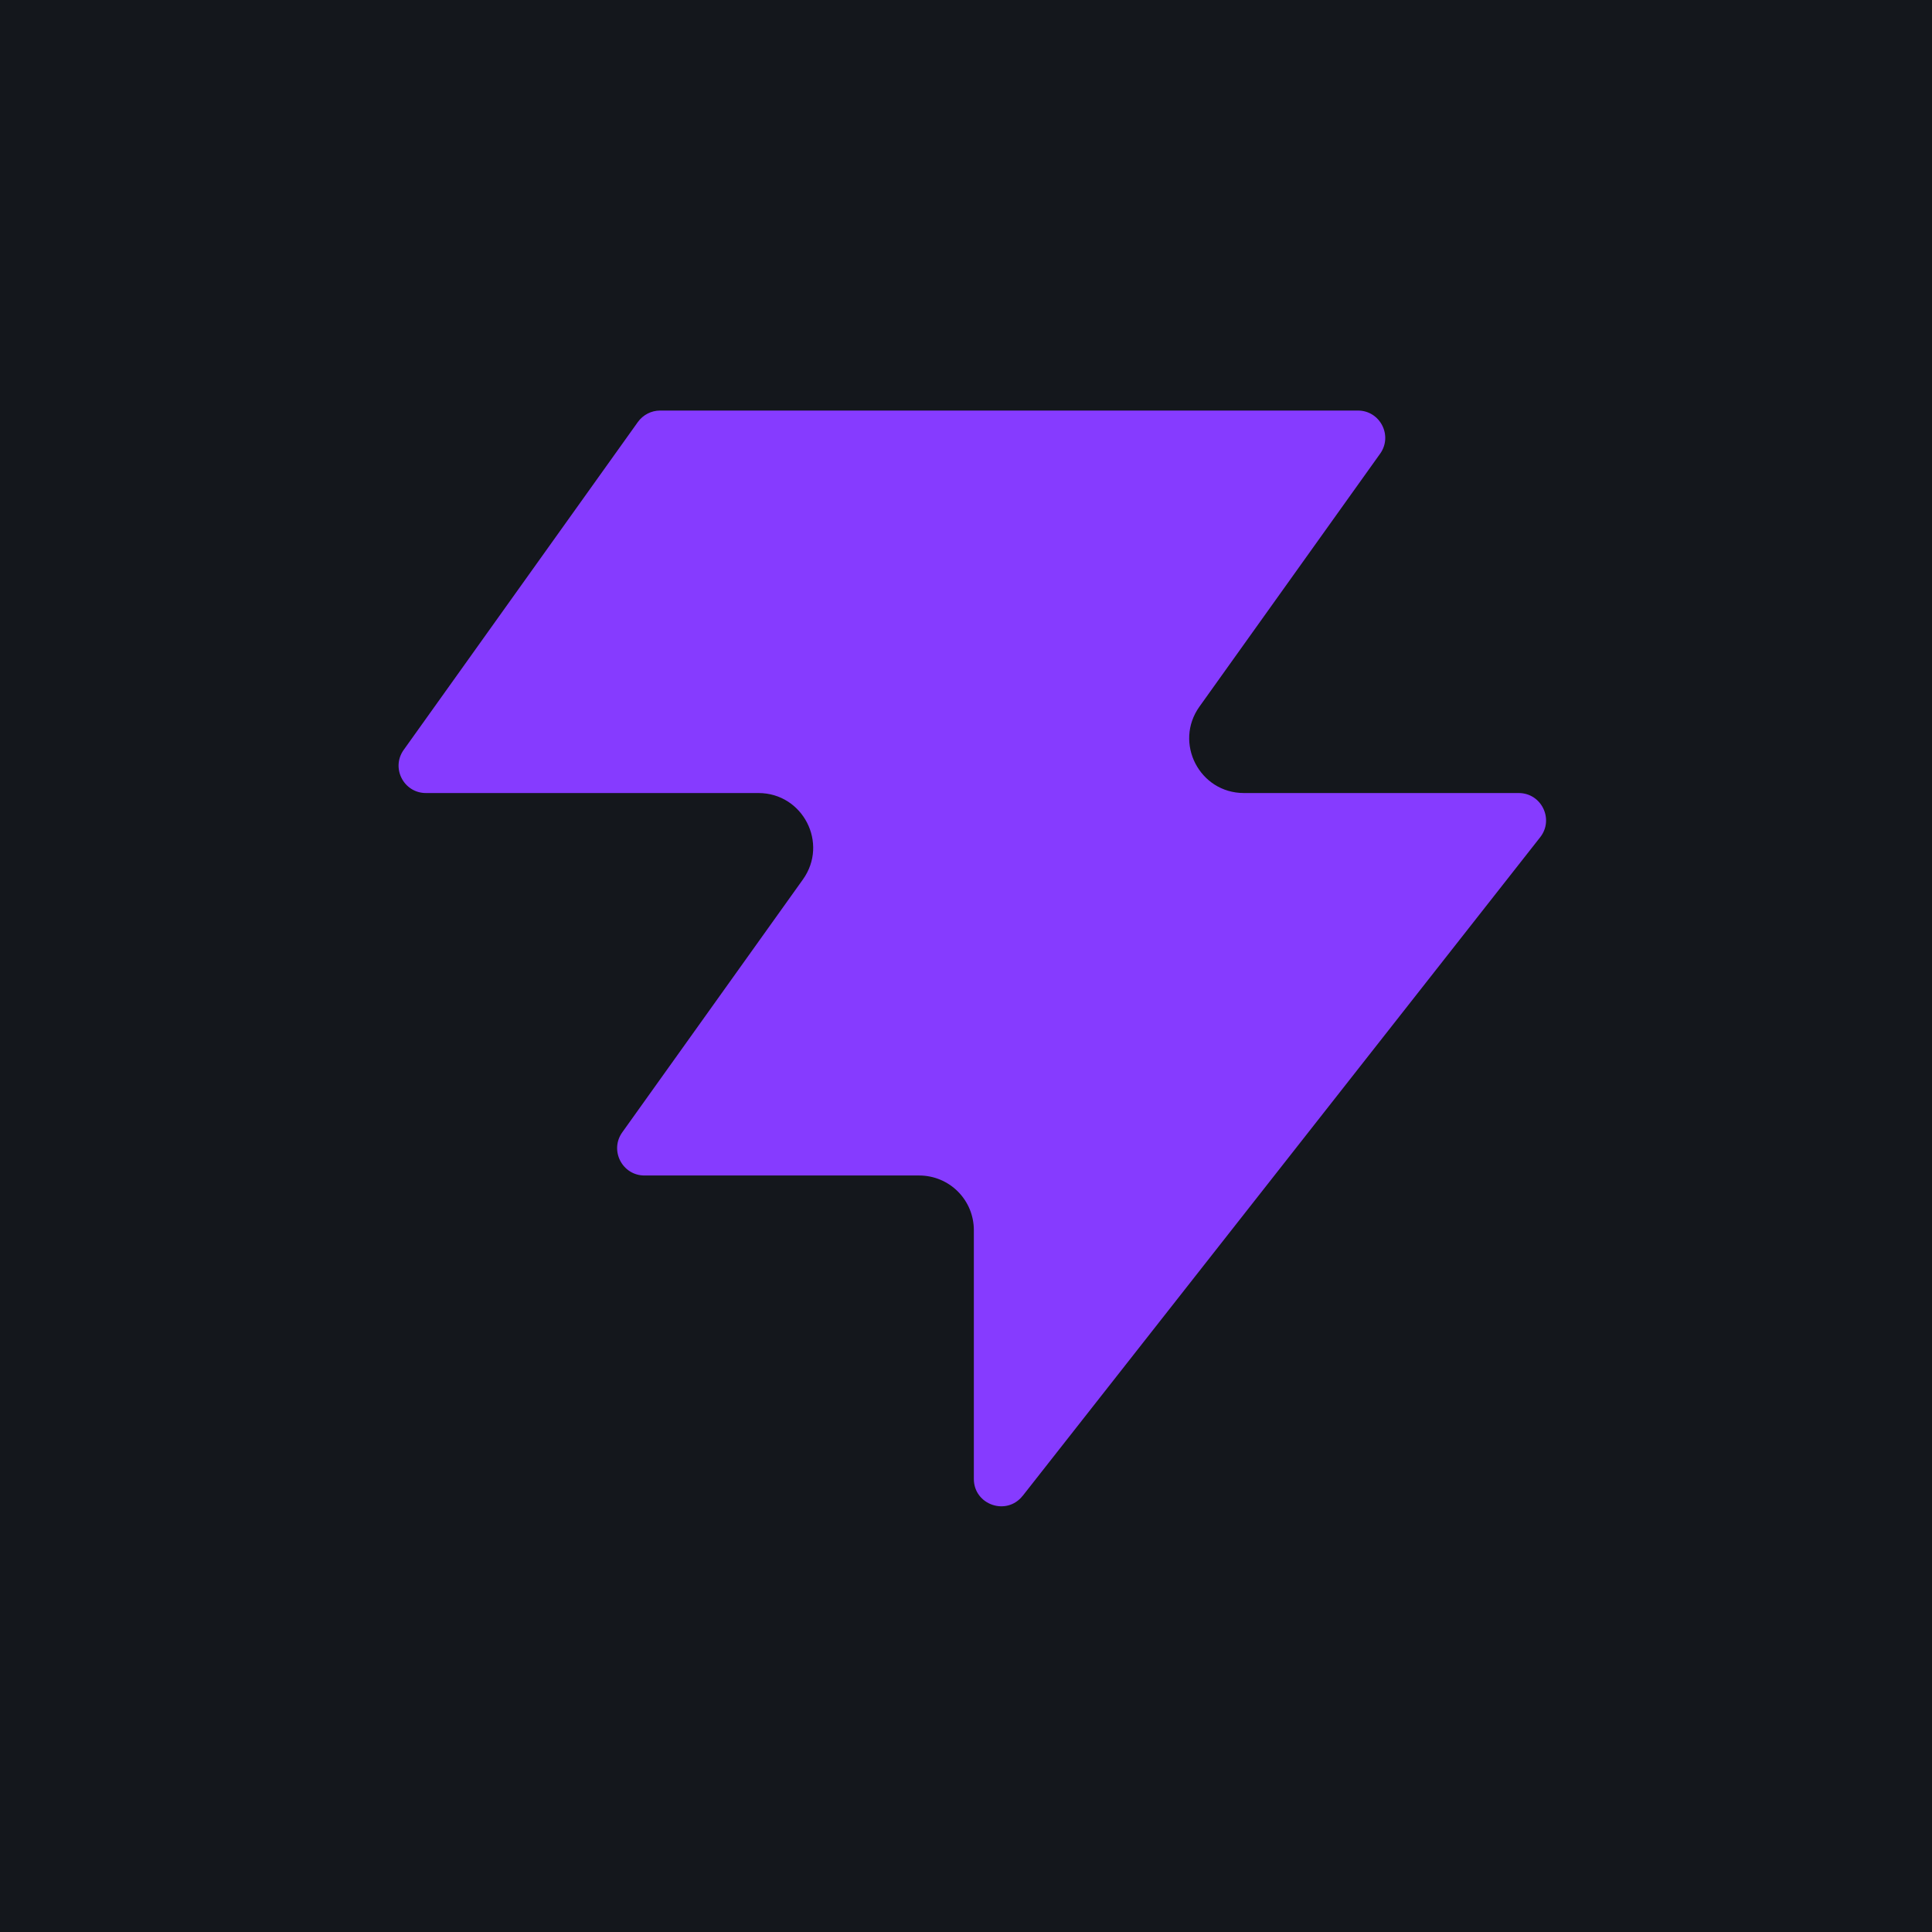
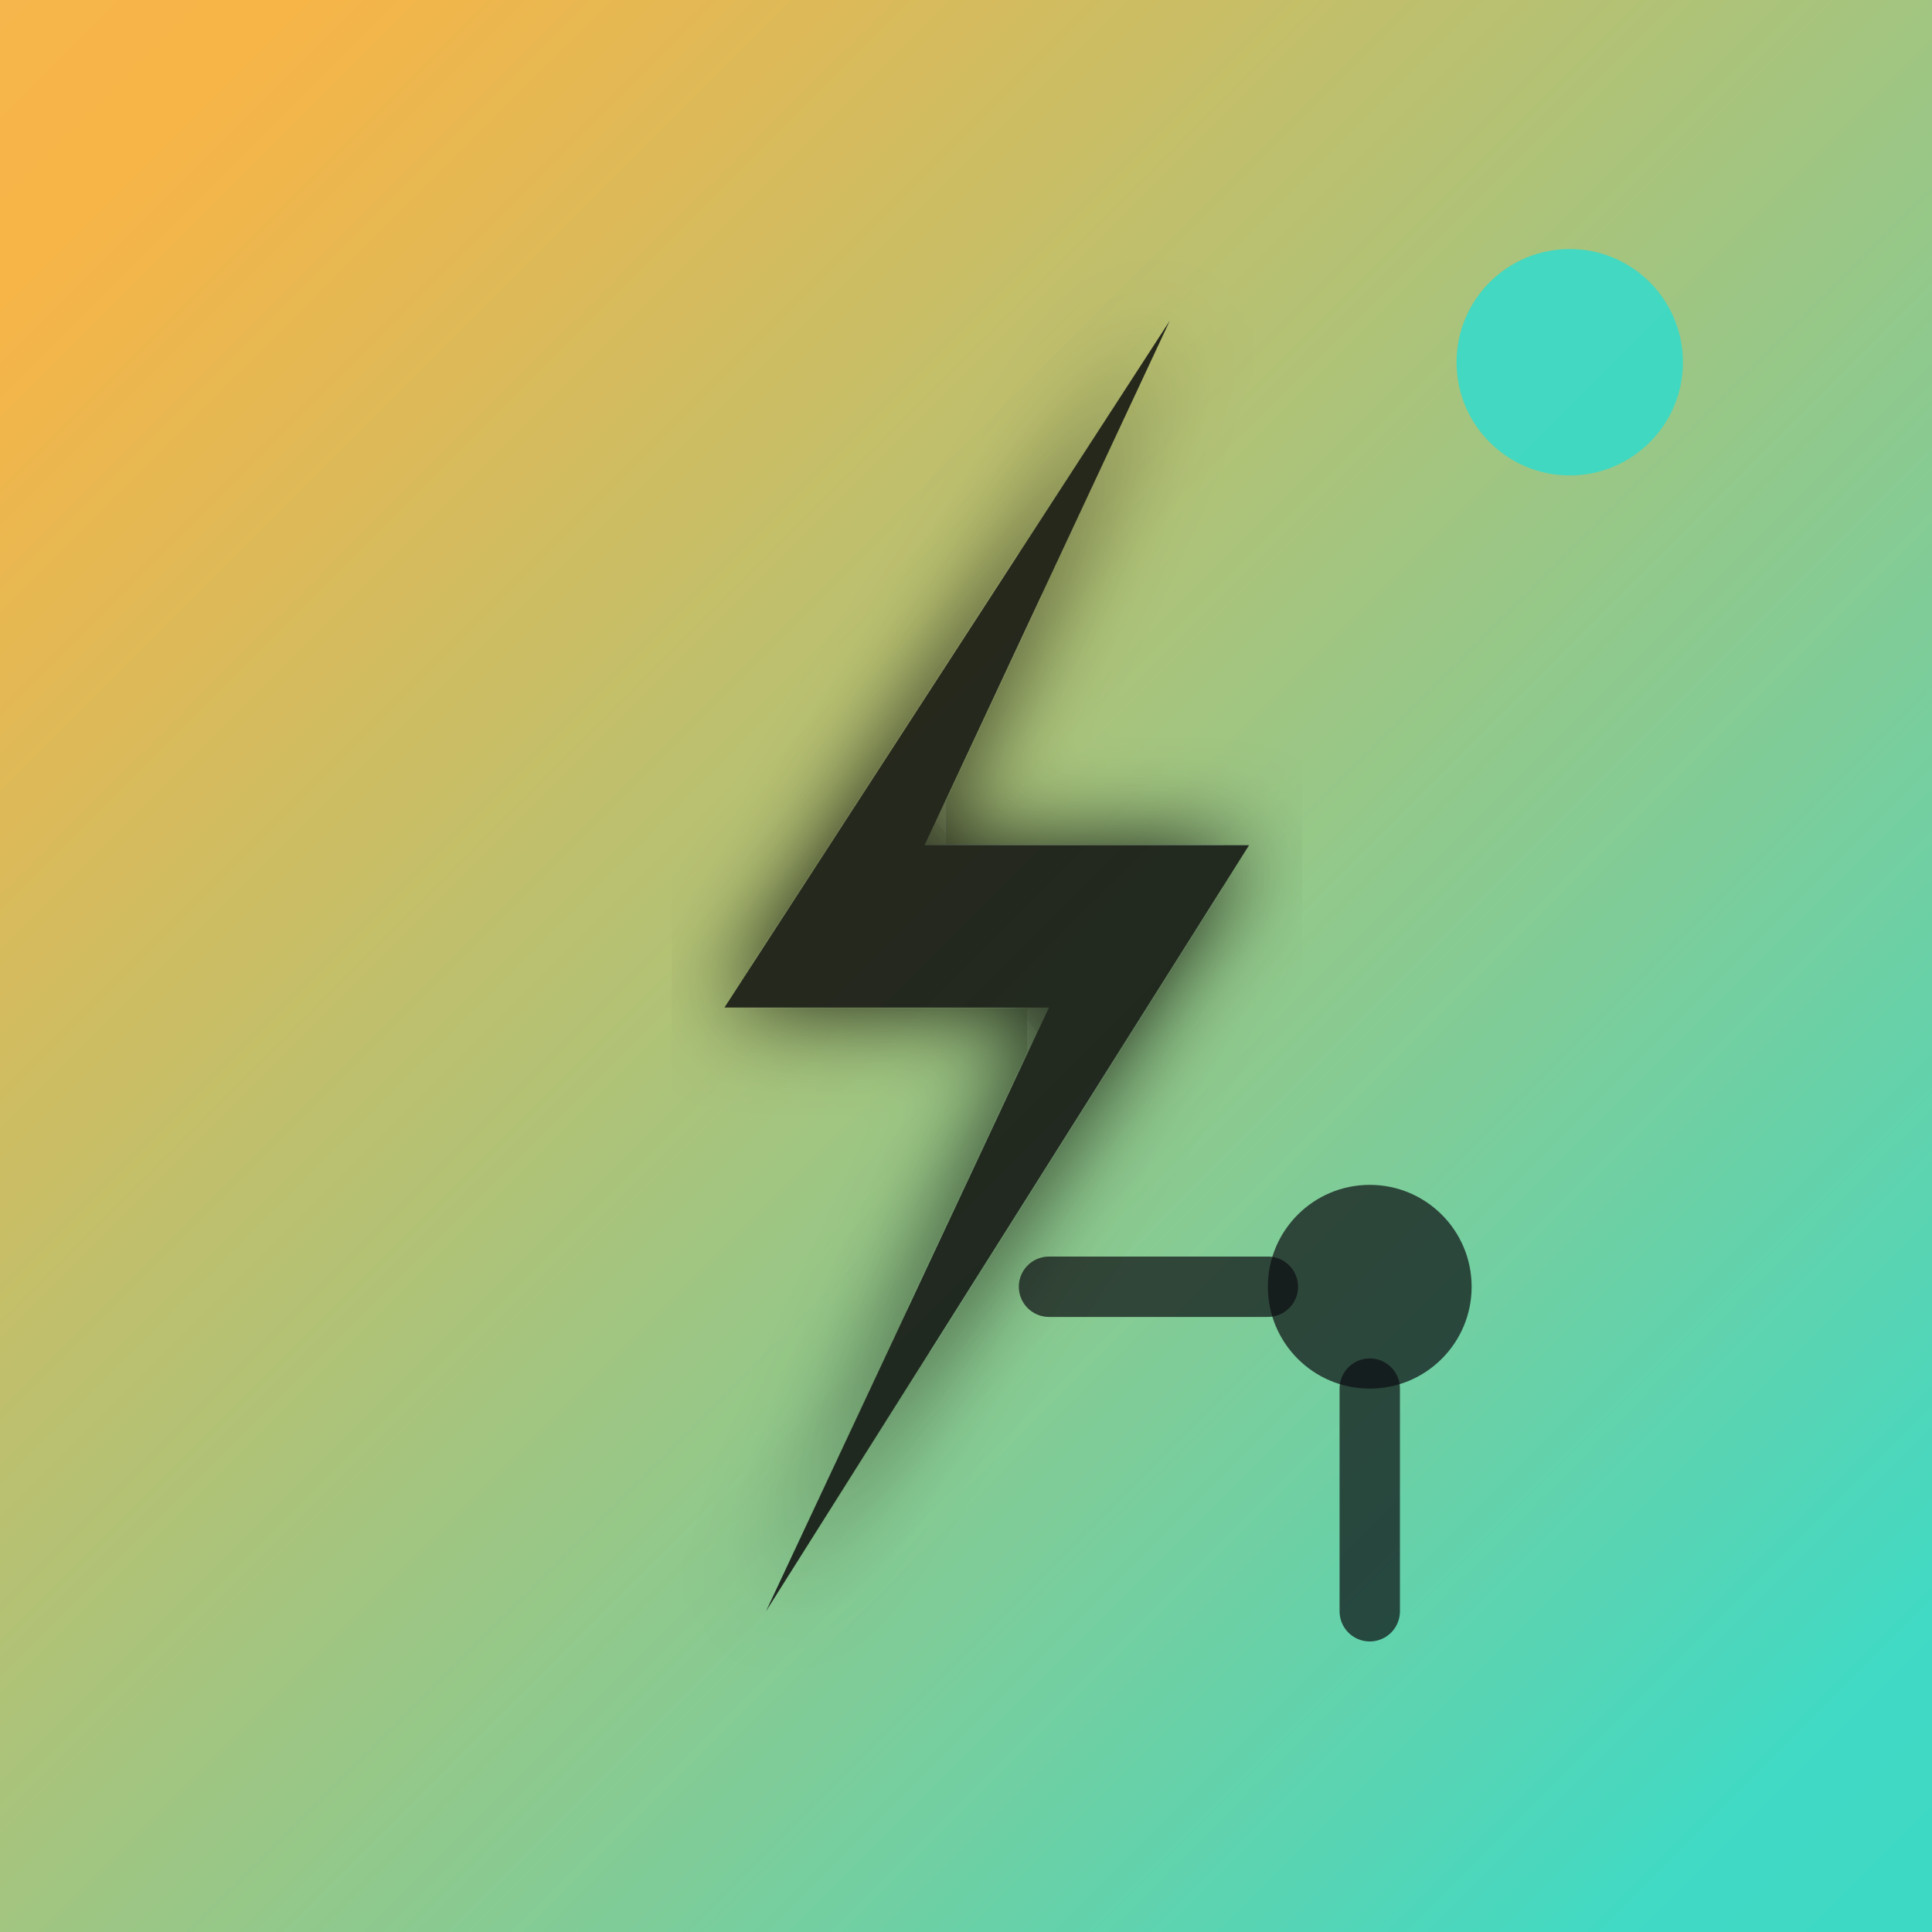
- <svg xmlns="http://www.w3.org/2000/svg" width="512" height="512" viewBox="0 0 100 100">
-   <rect width="100" height="100" fill="#14171c" />
-   <g transform="translate(20.5 21.25) scale(1.25)">
-     <path fill="#863bff" d="M25.946 44.938c-.664.845-2.021.375-2.021-.698V33.937a2.26 2.26 0 0 0-2.262-2.262H10.287c-.92 0-1.456-1.04-.92-1.788l7.48-10.471c1.07-1.497 0-3.578-1.842-3.578H1.237c-.92 0-1.456-1.04-.92-1.788L10.013.474c.214-.297.556-.474.92-.474h28.894c.92 0 1.456 1.04.92 1.788l-7.48 10.471c-1.07 1.498 0 3.579 1.842 3.579h11.377c.943 0 1.473 1.088.89 1.83L25.947 44.94z" />
-   </g>
+ <svg xmlns="http://www.w3.org/2000/svg" width="512" height="512" viewBox="0 0 512 512" fill="none">
+   <defs>
+     <linearGradient id="g-brand" x1="40" y1="40" x2="472" y2="472" gradientUnits="userSpaceOnUse">
+       <stop offset="0%" stop-color="#f5a623" />
+       <stop offset="100%" stop-color="#3dd9c4" />
+     </linearGradient>
+     <filter id="f-glow" x="-10%" y="-10%" width="120%" height="120%">
+       <feGaussianBlur in="SourceGraphic" stdDeviation="12" result="blur" />
+       <feMerge>
+         <feMergeNode in="blur" />
+         <feMergeNode in="SourceGraphic" />
+       </feMerge>
+     </filter>
+     <linearGradient id="g-sheen" x1="0" y1="0" x2="512" y2="512" gradientUnits="userSpaceOnUse">
+       <stop offset="0%" stop-color="#ffffff" stop-opacity="0.18" />
+       <stop offset="100%" stop-color="#ffffff" stop-opacity="0" />
+     </linearGradient>
+   </defs>
+   <rect width="512" height="512" fill="url(#g-brand)" />
+   <rect width="512" height="512" fill="url(#g-sheen)" />
+   <path d="M310 85 L192 267 H278 L203 427 L331 224 H245 Z" fill="#0b0d11" opacity="0.85" filter="url(#f-glow)" />
+   <circle cx="363" cy="341" r="27" fill="#0b0d11" opacity="0.7" />
+   <line x1="278" y1="341" x2="336" y2="341" stroke="#0b0d11" stroke-width="16" stroke-linecap="round" opacity="0.7" />
+   <line x1="363" y1="368" x2="363" y2="427" stroke="#0b0d11" stroke-width="16" stroke-linecap="round" opacity="0.7" />
+   <circle cx="416" cy="96" r="30" fill="#3dd9c4" opacity="0.95" />
</svg>
